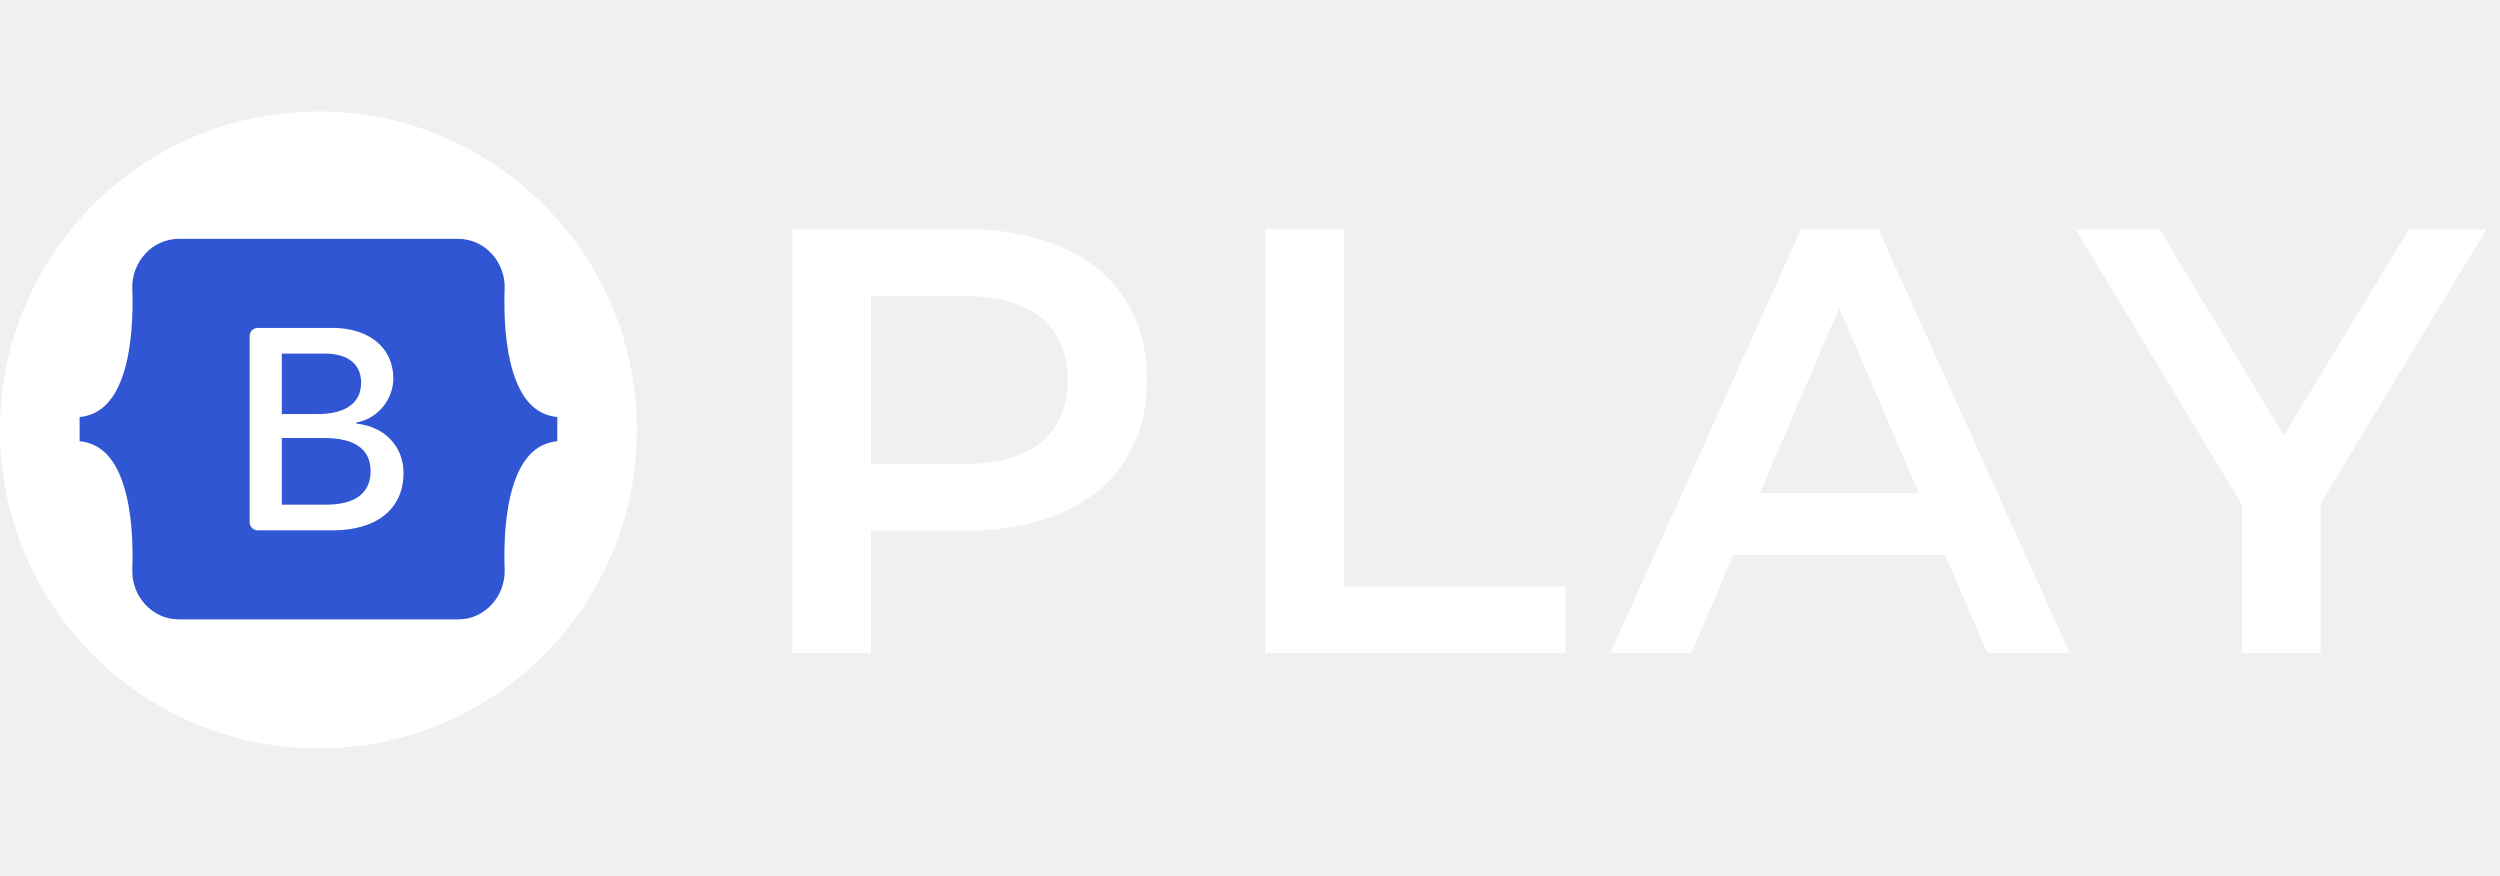
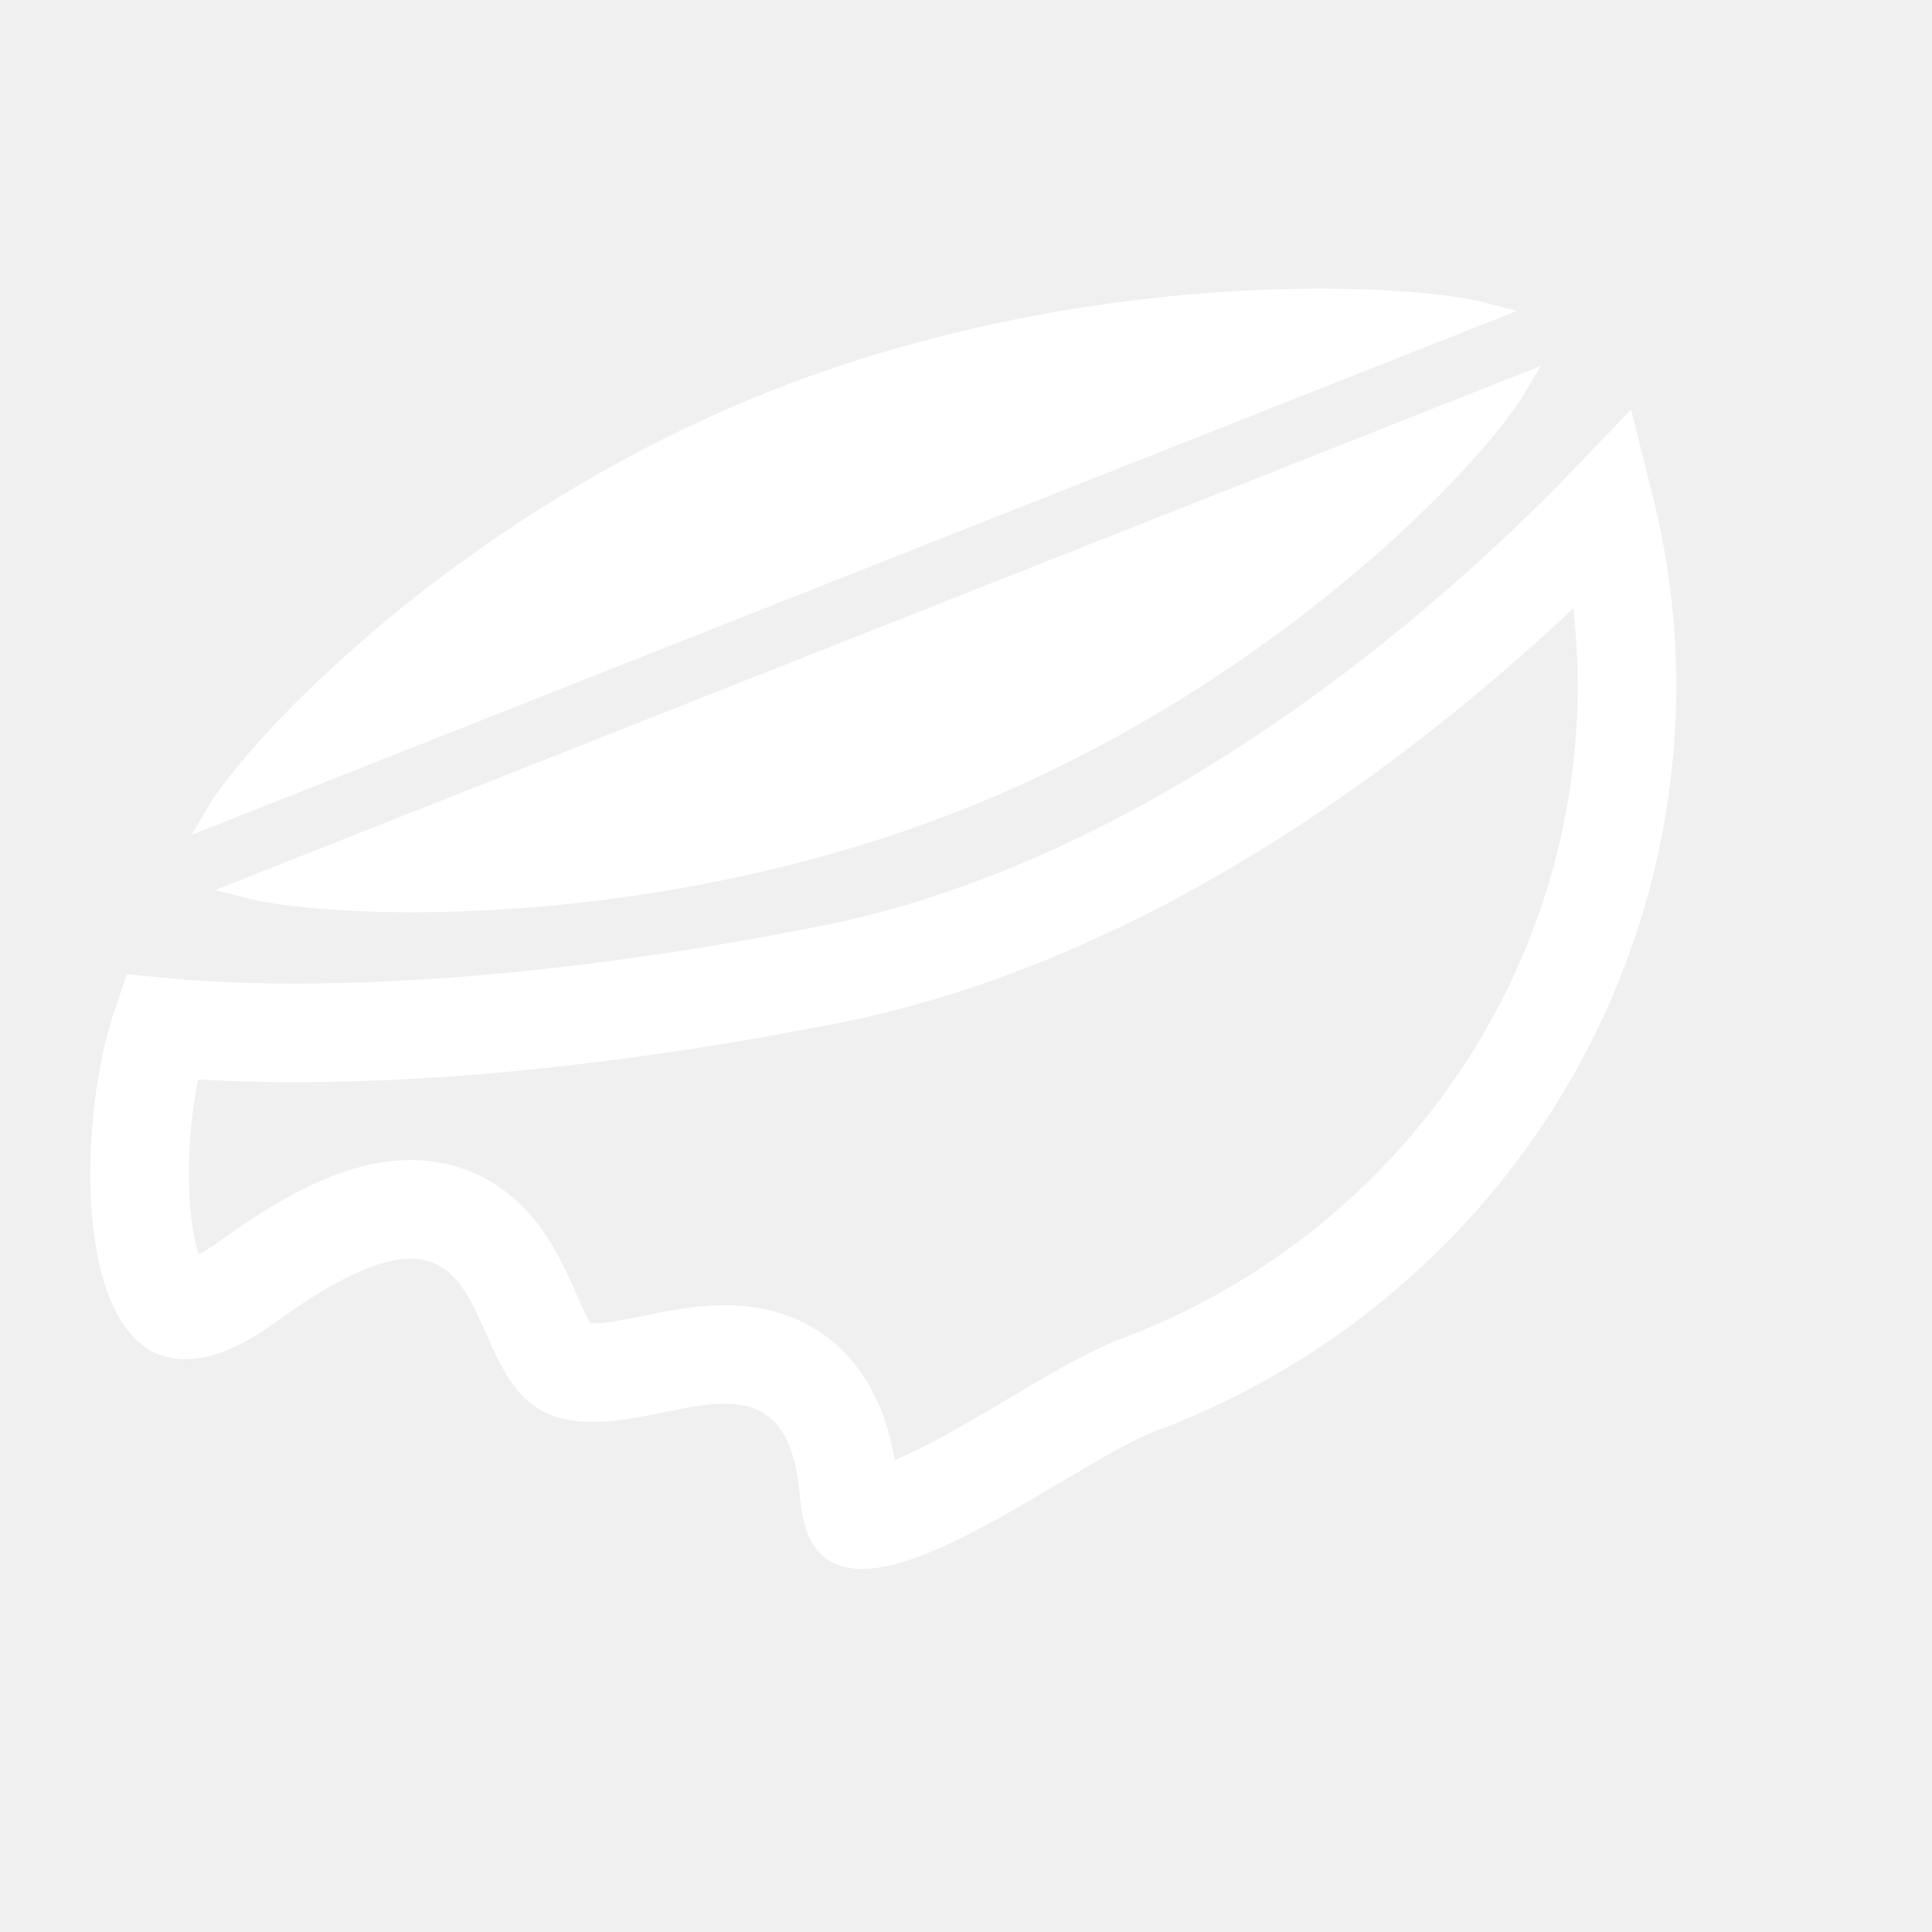
- <svg xmlns="http://www.w3.org/2000/svg" fill="none" height="55" viewBox="0 0 157 55" width="157">
-   <path d="m60.703 14.4c2.305 0 4.307.38 6.004 1.14 1.723.76 3.04 1.849 3.952 3.268s1.368 3.103 1.368 5.054c0 1.925-.456 3.61-1.368 5.054-.912 1.419-2.229 2.508-3.952 3.268-1.697.76-3.699 1.14-6.004 1.14h-6.004v7.676h-4.94v-26.6zm-.228 14.744c2.153 0 3.787-.456 4.902-1.368s1.672-2.217 1.672-3.914-.557-3.002-1.672-3.914-2.749-1.368-4.902-1.368h-5.776v10.564zm18.985-14.744h4.94v22.42h13.908v4.18h-18.848zm42.685 20.444h-13.3l-2.622 6.156h-5.092l11.97-26.6h4.864l12.008 26.6h-5.168zm-1.634-3.876-5.016-11.628-4.978 11.628zm25.225.646v9.386h-4.94v-9.31l-10.45-17.29h5.282l7.79 12.958 7.866-12.958h4.864z" fill="#fff" />
-   <path d="m20 47c11.046 0 20-8.954 20-20s-8.954-20-20-20-20 8.954-20 20 8.954 20 20 20z" fill="#fff" />
-   <path clip-rule="evenodd" d="m11.231 15c-1.712 0-2.978 1.498-2.922 3.123.054 1.561-.016 3.583-.525 5.231-.511 1.653-1.374 2.701-2.784 2.836v1.518c1.41.135 2.273 1.182 2.784 2.836.509 1.649.58 3.67.525 5.231-.057 1.625 1.21 3.123 2.922 3.123h17.54c1.712 0 2.978-1.498 2.921-3.123-.054-1.561.016-3.583.525-5.231.511-1.654 1.372-2.701 2.782-2.836v-1.518c-1.41-.135-2.271-1.182-2.782-2.836-.509-1.649-.58-3.671-.525-5.231.057-1.625-1.21-3.123-2.921-3.123zm14.108 14.711c0 2.237-1.669 3.594-4.438 3.594h-4.714c-.135 0-.264-.054-.359-.149-.095-.095-.149-.225-.149-.36v-11.695c0-.135.053-.264.149-.359.095-.095.225-.149.359-.149h4.688c2.309 0 3.825 1.251 3.825 3.171 0 1.348-1.02 2.555-2.318 2.766v.07c1.768.194 2.959 1.419 2.959 3.11zm-4.952-7.506h-2.688v3.797h2.264c1.75 0 2.715-.705 2.715-1.964-0-1.181-.83-1.832-2.291-1.832zm-2.688 5.303v4.184h2.787c1.822 0 2.788-.731 2.788-2.105s-.992-2.079-2.905-2.079z" fill="#3056d3" fill-rule="evenodd" />
+ <svg xmlns="http://www.w3.org/2000/svg" width="55" height="55" viewBox="0 0 98 85" fill="none">
+   <path d="M74.491 9.703L75.348 9.364C74.783 9.216 73.989 9.072 72.99 8.952C70.897 8.701 67.956 8.56 64.46 8.683C57.467 8.929 48.293 10.23 39.289 13.79C30.284 17.35 22.935 22.581 17.907 27.085C15.393 29.338 13.466 31.403 12.206 32.979C11.602 33.734 11.159 34.369 10.878 34.851L11.678 34.535L18.652 31.778L42.295 22.431L66.925 12.694L74.491 9.703Z" fill="white" stroke="white" />
+   <path d="M13.376 38.21L12.519 38.549C13.084 38.697 13.878 38.84 14.877 38.96C16.97 39.212 19.911 39.353 23.407 39.23C30.399 38.984 39.574 37.682 48.578 34.123C57.583 30.563 64.932 25.332 69.96 20.827C72.474 18.575 74.401 16.51 75.66 14.934C76.265 14.178 76.708 13.544 76.989 13.061L76.189 13.377L69.215 16.135L45.572 25.482L20.942 35.219L13.376 38.21Z" fill="white" stroke="white" />
+   <path d="M82.502 29.7C82.634 26.177 82.265 22.666 81.411 19.267C81.315 19.367 81.216 19.468 81.115 19.572C79.016 21.721 75.975 24.63 72.196 27.685C64.68 33.764 54.056 40.575 41.983 42.953C30.329 45.248 21.467 45.86 15.478 45.891C12.484 45.907 10.21 45.777 8.665 45.64C8.49 45.624 8.323 45.608 8.166 45.593C7.867 46.471 7.572 47.676 7.363 49.13C7.025 51.477 6.969 54.068 7.309 56.203C7.677 58.517 8.382 59.541 8.854 59.825C9.016 59.923 9.958 60.402 12.62 58.475C15.609 56.311 18.09 55.056 20.255 54.869C21.421 54.768 22.509 54.974 23.475 55.507C24.411 56.023 25.068 56.754 25.544 57.445C26.011 58.125 26.369 58.864 26.654 59.49C26.768 59.741 26.867 59.967 26.961 60.178C27.128 60.556 27.276 60.89 27.453 61.249C27.991 62.34 28.388 62.739 28.756 62.903C29.307 63.148 30.091 63.206 31.326 63.029C31.909 62.945 32.504 62.824 33.173 62.689L33.239 62.675C33.903 62.541 34.656 62.389 35.395 62.296C36.791 62.122 38.79 62.06 40.475 63.347C42.179 64.65 42.88 66.796 43.078 69.303C43.146 70.155 43.332 70.469 43.38 70.535C43.38 70.535 43.38 70.535 43.38 70.535C43.377 70.537 43.365 70.546 43.465 70.564C43.963 70.656 45.091 70.458 46.984 69.59C48.742 68.783 50.657 67.647 52.558 66.518L52.565 66.514L52.683 66.444C54.437 65.403 56.318 64.286 57.786 63.734C62.461 61.976 66.748 59.327 70.401 55.937C74.055 52.547 77.003 48.485 79.079 43.983C81.154 39.481 82.317 34.627 82.502 29.7Z" stroke="white" stroke-width="5" />
</svg>
